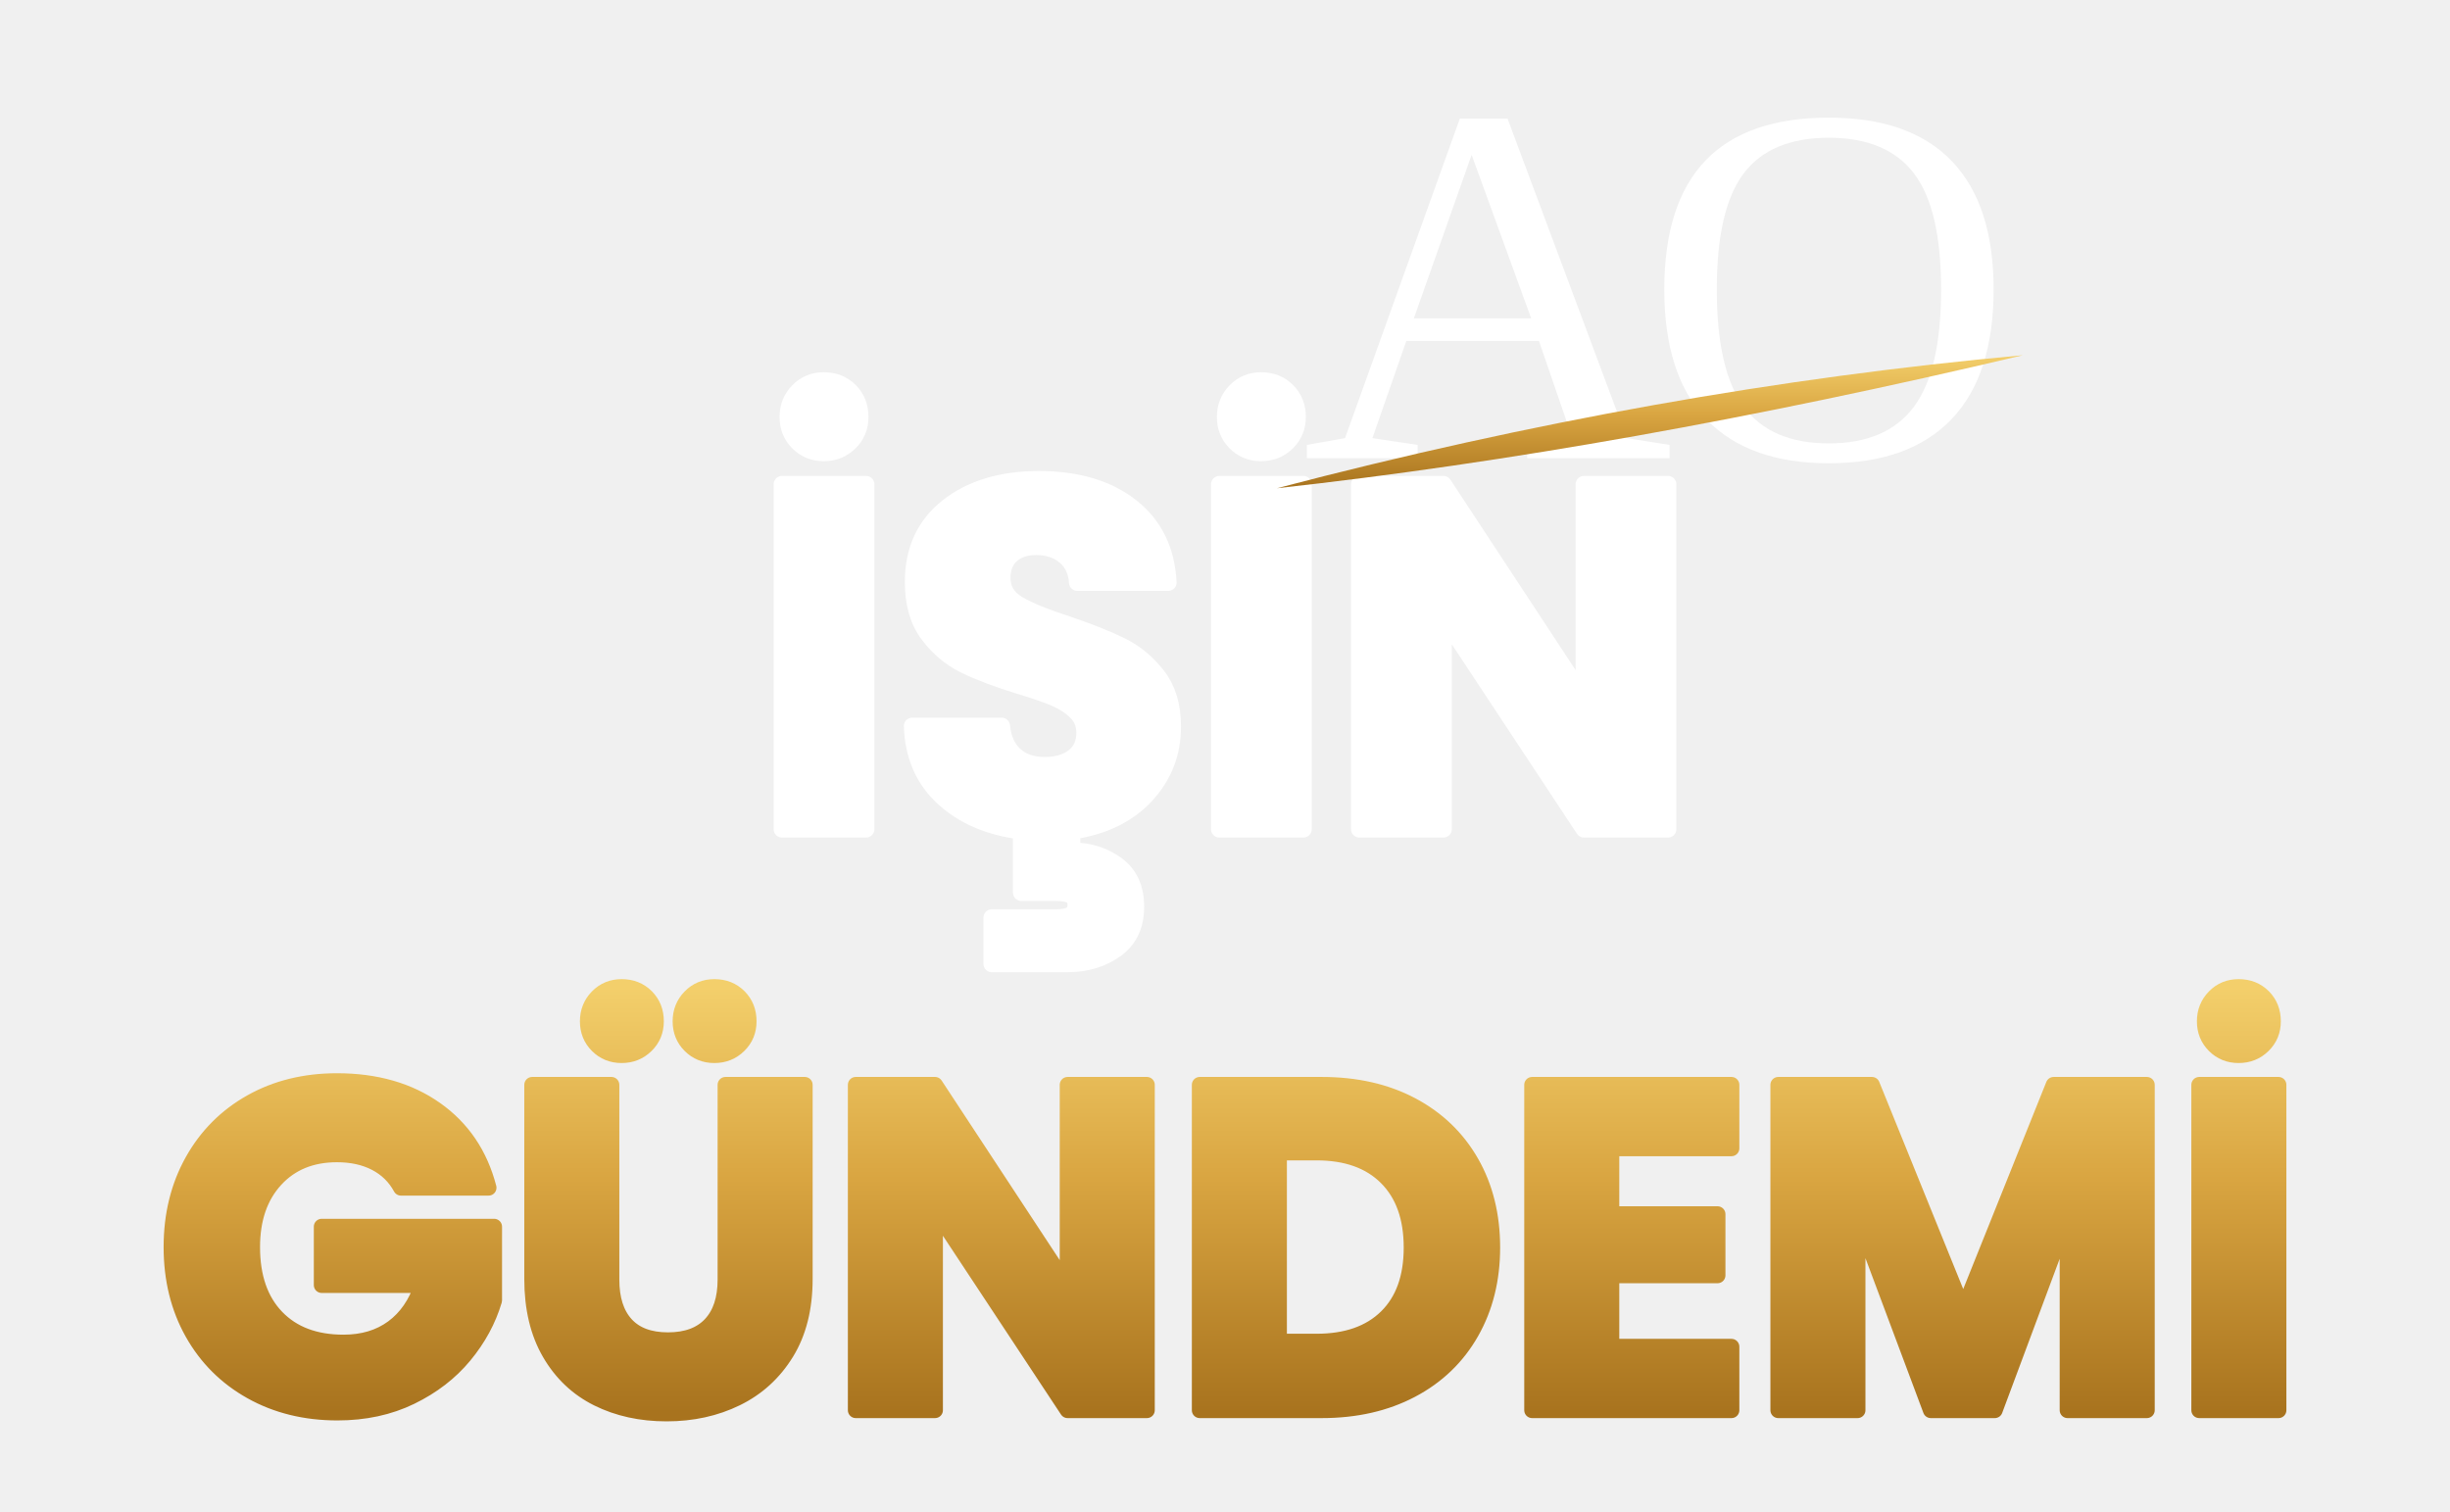
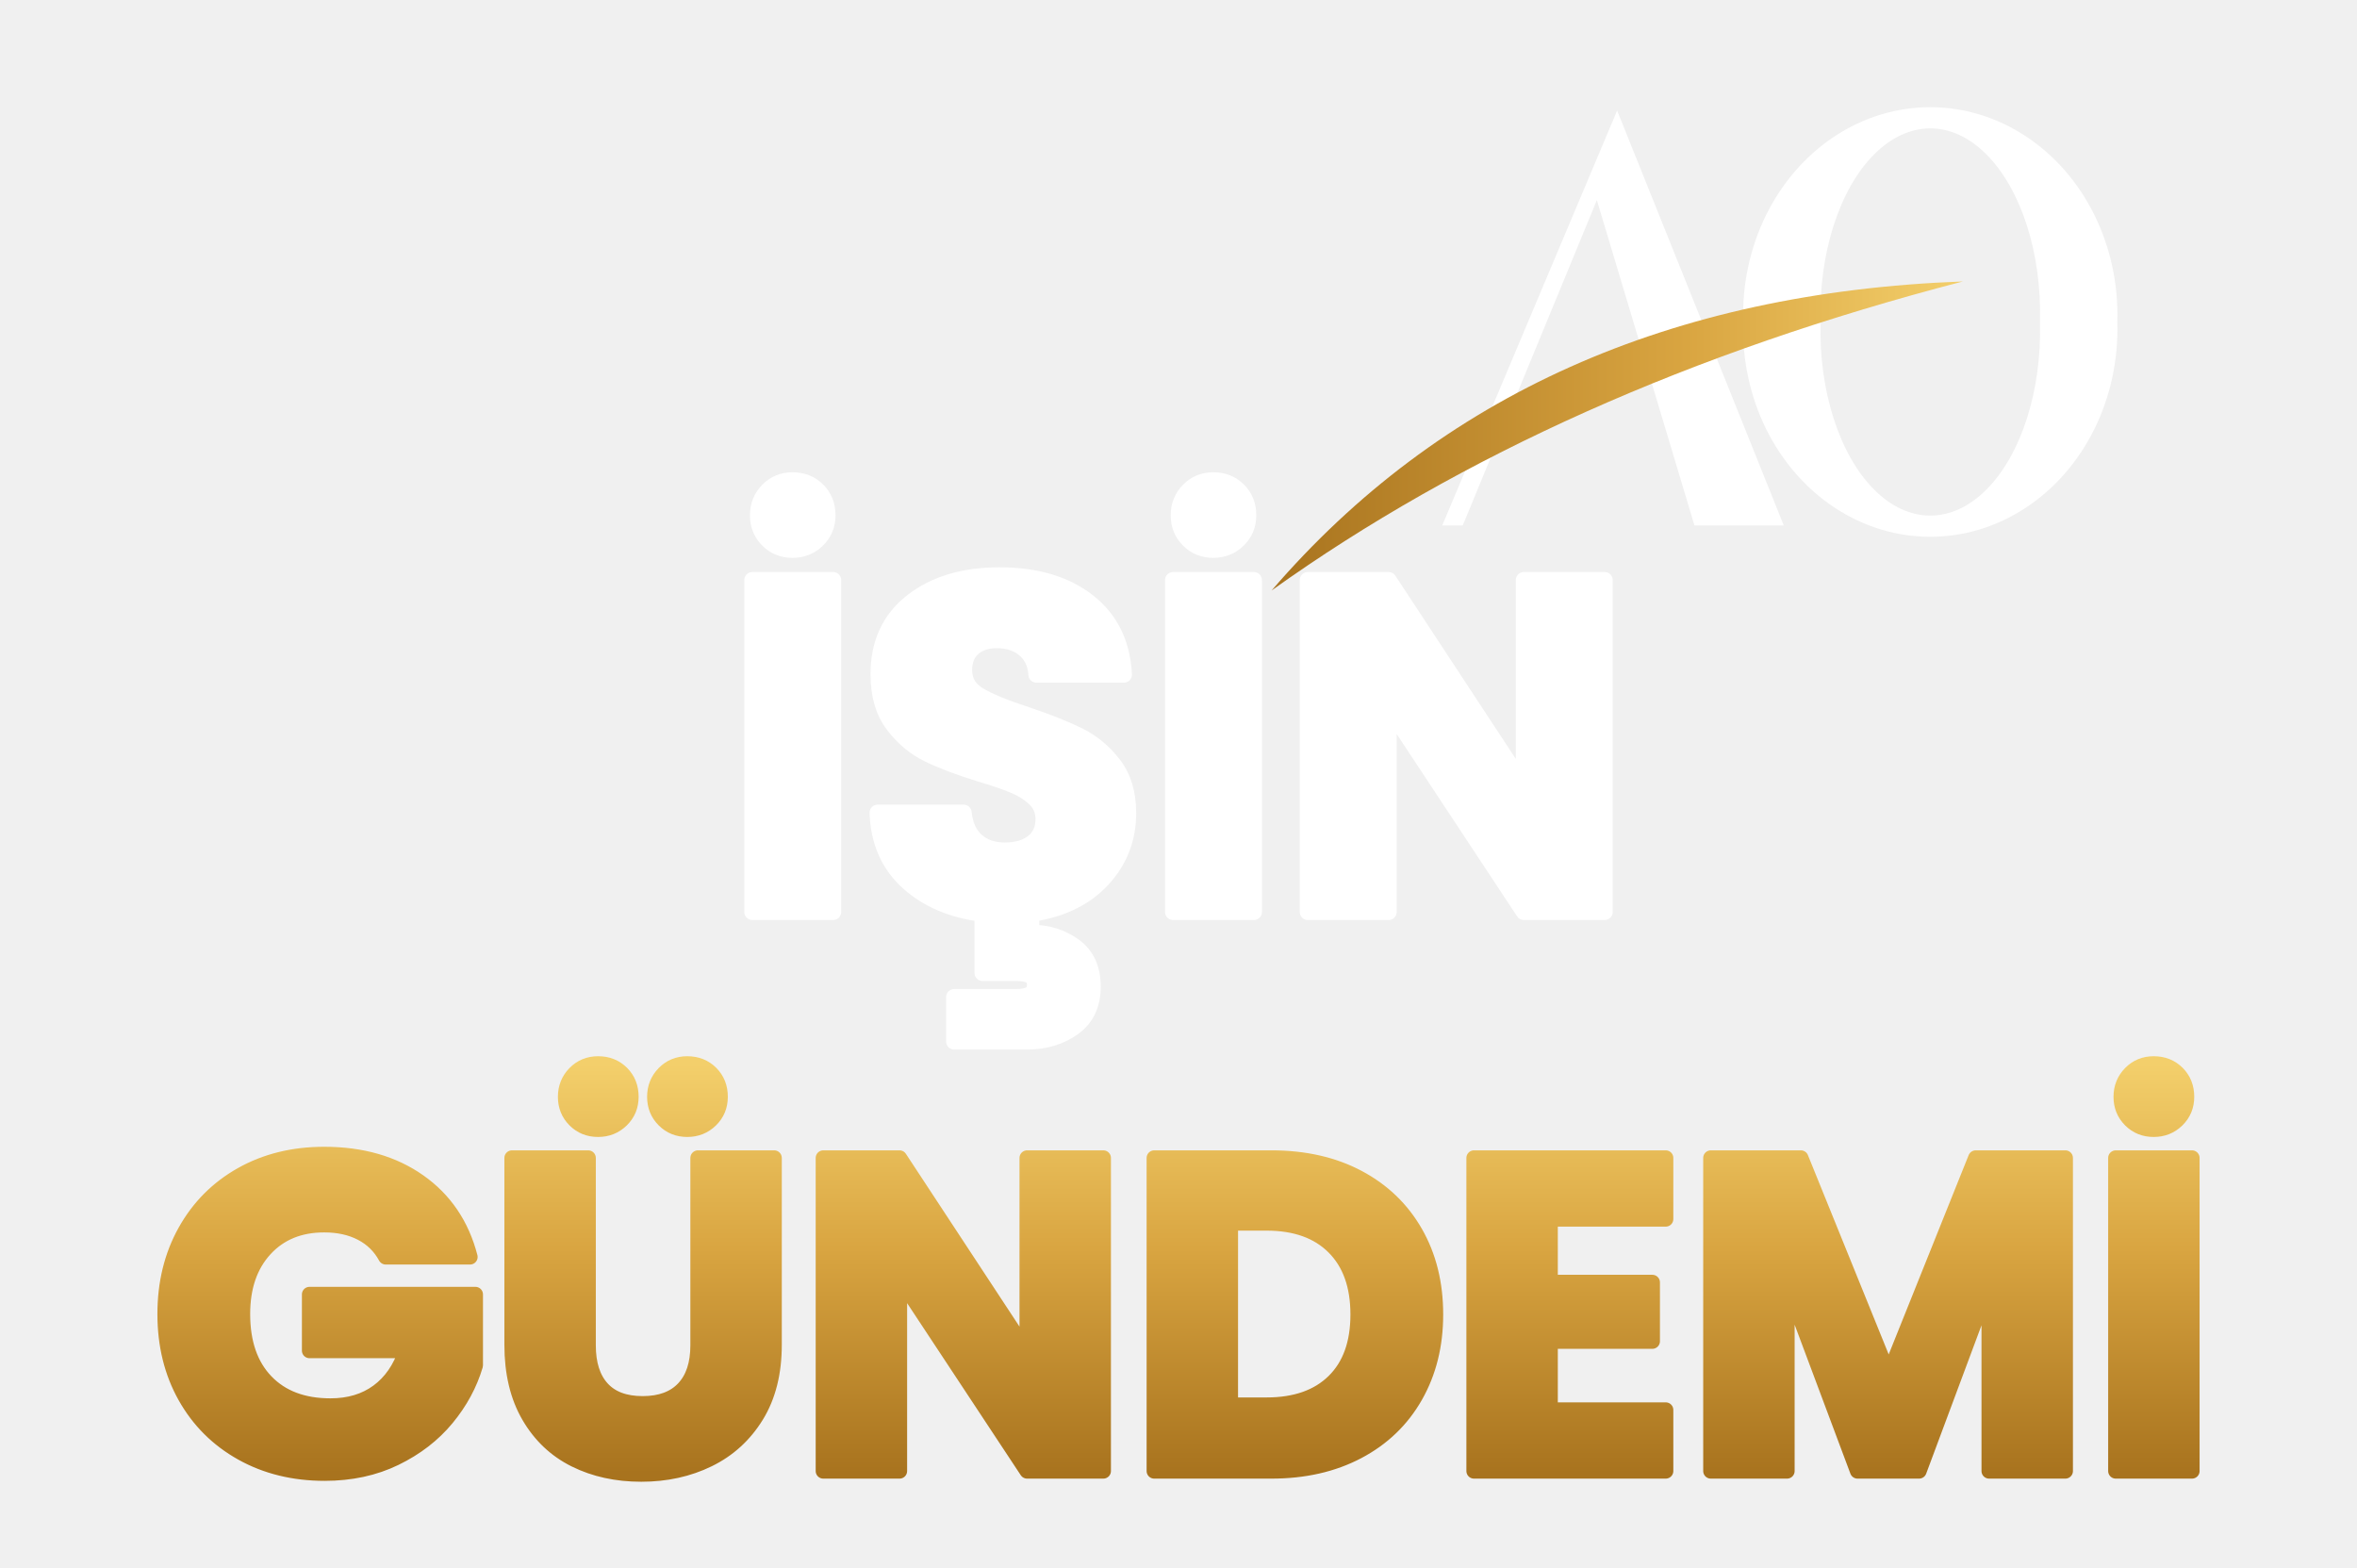
- <svg xmlns="http://www.w3.org/2000/svg" viewBox="0 0 1000 617" width="1000" height="617">
+ <svg xmlns="http://www.w3.org/2000/svg" viewBox="0 0 1000 665" width="1000" height="665">
  <defs>
    <linearGradient id="g" x1="0" y1="0" x2="0" y2="1">
      <stop offset="0" stop-color="#F3CF6B" />
      <stop offset="0.45" stop-color="#D9A541" />
      <stop offset="1" stop-color="#A8731E" />
    </linearGradient>
+     <linearGradient id="gh" x1="0" y1="0" x2="1" y2="0">
+       <stop offset="0" stop-color="#A8731E" />
+       <stop offset="0.6" stop-color="#D9A541" />
+       <stop offset="1" stop-color="#F3CF6B" />
+     </linearGradient>
  </defs>
-   <path d="M353.482 197.681V338.483H319.184V197.681ZM321.591 170.203Q321.591 163.985 325.803 159.673Q330.015 155.361 336.233 155.361Q342.651 155.361 346.863 159.573Q351.075 163.785 351.075 170.203Q351.075 176.421 346.763 180.633Q342.451 184.845 336.233 184.845Q330.015 184.845 325.803 180.633Q321.591 176.421 321.591 170.203ZM437.522 339.285V347.308Q447.952 347.308 455.774 353.024Q463.596 358.741 463.596 370.173Q463.596 381.606 455.373 387.523Q447.149 393.44 435.717 393.44H404.829V374.586H431.103Q435.115 374.586 437.121 373.382Q439.126 372.179 439.126 369.371Q439.126 366.563 437.121 365.46Q435.115 364.357 431.103 364.357H416.863V339.285Q397.407 336.878 385.172 325.747Q372.938 314.615 372.336 296.363H408.84Q409.642 304.185 414.255 308.297Q418.869 312.408 426.29 312.408Q433.912 312.408 438.324 308.898Q442.737 305.388 442.737 299.171Q442.737 293.956 439.227 290.546Q435.717 287.136 430.602 284.93Q425.487 282.724 416.061 279.916Q402.422 275.704 393.797 271.492Q385.172 267.28 378.955 259.056Q372.737 250.833 372.737 237.595Q372.737 217.939 386.978 206.807Q401.218 195.676 424.083 195.676Q447.35 195.676 461.59 206.807Q475.831 217.939 476.834 237.796H439.728Q439.327 230.976 434.714 227.065Q430.101 223.154 422.88 223.154Q416.662 223.154 412.851 226.463Q409.041 229.773 409.041 235.991Q409.041 242.81 415.459 246.621Q421.877 250.432 435.516 254.844Q449.155 259.457 457.679 263.669Q466.204 267.881 472.421 275.904Q478.639 283.927 478.639 296.563Q478.639 312.81 467.708 324.643Q456.777 336.477 437.522 339.285ZM531.991 197.681V338.483H497.693V197.681ZM500.1 170.203Q500.1 163.985 504.312 159.673Q508.524 155.361 514.742 155.361Q521.16 155.361 525.372 159.573Q529.584 163.785 529.584 170.203Q529.584 176.421 525.272 180.633Q520.96 184.845 514.742 184.845Q508.524 184.845 504.312 180.633Q500.1 176.421 500.1 170.203ZM680.816 338.483H646.518L589.154 251.635V338.483H554.856V197.681H589.154L646.518 284.93V197.681H680.816Z" fill="#FFFFFF" stroke="#FFFFFF" stroke-width="6.819" stroke-linejoin="round" />
-   <path d="M163.663 484.832Q160.068 478.21 153.351 474.709Q146.634 471.209 137.551 471.209Q121.846 471.209 112.385 481.521Q102.924 491.833 102.924 509.052Q102.924 527.407 112.858 537.719Q122.792 548.031 140.2 548.031Q152.121 548.031 160.352 541.976Q168.583 535.921 172.367 524.568H131.307V500.727H201.696V530.813Q198.101 542.923 189.492 553.33Q180.882 563.737 167.637 570.17Q154.392 576.604 137.74 576.604Q118.062 576.604 102.64 567.994Q87.219 559.385 78.609 544.058Q70.0 528.731 70.0 509.052Q70.0 489.374 78.609 473.952Q87.219 458.531 102.546 449.921Q117.872 441.312 137.551 441.312Q161.393 441.312 177.76 452.854Q194.128 464.397 199.426 484.832ZM249.569 442.826V522.298Q249.569 534.218 255.435 540.652Q261.3 547.085 272.653 547.085Q284.007 547.085 290.062 540.652Q296.117 534.218 296.117 522.298V442.826H328.473V522.108Q328.473 539.895 320.904 552.194Q313.336 564.494 300.563 570.738Q287.791 576.982 272.086 576.982Q256.381 576.982 243.987 570.832Q231.593 564.683 224.403 552.289Q217.212 539.895 217.212 522.108V442.826ZM239.919 416.903Q239.919 411.037 243.892 406.969Q247.866 402.901 253.732 402.901Q259.787 402.901 263.76 406.874Q267.734 410.848 267.734 416.903Q267.734 422.769 263.666 426.742Q259.597 430.716 253.732 430.716Q247.866 430.716 243.892 426.742Q239.919 422.769 239.919 416.903ZM277.762 416.903Q277.762 411.037 281.736 406.969Q285.71 402.901 291.575 402.901Q297.63 402.901 301.604 406.874Q305.578 410.848 305.578 416.903Q305.578 422.769 301.509 426.742Q297.441 430.716 291.575 430.716Q285.71 430.716 281.736 426.742Q277.762 422.769 277.762 416.903ZM468.117 575.657H435.76L381.644 493.726V575.657H349.287V442.826H381.644L435.76 525.136V442.826H468.117ZM609.085 509.242Q609.085 528.731 600.475 543.869Q591.866 559.006 576.066 567.332Q560.266 575.657 539.452 575.657H489.688V442.826H539.452Q560.455 442.826 576.161 451.151Q591.866 459.477 600.475 474.52Q609.085 489.563 609.085 509.242ZM576.161 509.242Q576.161 490.887 565.943 480.67Q555.725 470.452 537.371 470.452H522.044V547.653H537.371Q555.725 547.653 565.943 537.624Q576.161 527.596 576.161 509.242ZM657.714 468.749V495.618H701.045V520.595H657.714V549.734H706.722V575.657H625.358V442.826H706.722V468.749ZM876.262 442.826V575.657H843.905V495.996L814.198 575.657H788.086L758.189 495.807V575.657H725.833V442.826H764.055L801.331 534.786L838.229 442.826ZM930.0 442.826V575.657H897.644V442.826ZM899.914 416.903Q899.914 411.037 903.888 406.969Q907.861 402.901 913.727 402.901Q919.782 402.901 923.756 406.874Q927.729 410.848 927.729 416.903Q927.729 422.769 923.661 426.742Q919.593 430.716 913.727 430.716Q907.861 430.716 903.888 426.742Q899.914 422.769 899.914 416.903Z" fill="url(#g)" stroke="url(#g)" stroke-width="6.433" stroke-linejoin="round" />
-   <path d="M578.622 181.617V187.051H533.407V181.617L548.992 178.849L595.847 48.433H615.327L664.028 178.849L681.458 181.617V187.051H623.325V181.617L641.78 178.849L628.143 139.17H574.009L560.167 178.849ZM600.666 63.197 577.084 129.943H624.965ZM700.733 118.152Q700.733 151.269 711.806 166.135Q722.879 181.002 746.461 181.002Q769.94 181.002 781.115 166.135Q792.291 151.269 792.291 118.152Q792.291 85.241 781.167 70.733Q770.042 56.225 746.461 56.225Q722.777 56.225 711.755 70.733Q700.733 85.241 700.733 118.152ZM679.305 118.152Q679.305 48.023 746.461 48.023Q779.68 48.023 796.7 65.812Q813.719 83.6 813.719 118.152Q813.719 153.217 796.495 171.159Q779.27 189.102 746.461 189.102Q713.754 189.102 696.53 171.21Q679.305 153.319 679.305 118.152Z" fill="#FFFFFF" />
-   <path d="M521.2,199.3 Q662.3,183.7 825.7,145.0 Q676.8,158.5 521.2,199.3 Z" fill="url(#g)" />
+   <path d="M353.482 246.089V386.891H319.184V246.089ZM321.591 218.611Q321.591 212.393 325.803 208.081Q330.015 203.768 336.233 203.768Q342.651 203.768 346.863 207.98Q351.075 212.192 351.075 218.611Q351.075 224.828 346.763 229.04Q342.451 233.252 336.233 233.252Q330.015 233.252 325.803 229.04Q321.591 224.828 321.591 218.611ZM437.522 387.693V395.716Q447.952 395.716 455.774 401.432Q463.596 407.148 463.596 418.581Q463.596 430.014 455.373 435.93Q447.149 441.847 435.717 441.847H404.829V422.994H431.103Q435.115 422.994 437.121 421.79Q439.126 420.587 439.126 417.779Q439.126 414.971 437.121 413.868Q435.115 412.764 431.103 412.764H416.863V387.693Q397.407 385.286 385.172 374.154Q372.938 363.023 372.336 344.77H408.84Q409.642 352.593 414.255 356.704Q418.869 360.816 426.29 360.816Q433.912 360.816 438.324 357.306Q442.737 353.796 442.737 347.578Q442.737 342.364 439.227 338.954Q435.717 335.544 430.602 333.338Q425.487 331.132 416.061 328.324Q402.422 324.112 393.797 319.9Q385.172 315.687 378.955 307.464Q372.737 299.241 372.737 286.003Q372.737 266.347 386.978 255.215Q401.218 244.083 424.083 244.083Q447.35 244.083 461.59 255.215Q475.831 266.347 476.834 286.203H439.728Q439.327 279.384 434.714 275.473Q430.101 271.562 422.88 271.562Q416.662 271.562 412.851 274.871Q409.041 278.181 409.041 284.398Q409.041 291.218 415.459 295.029Q421.877 298.839 435.516 303.252Q449.155 307.865 457.679 312.077Q466.204 316.289 472.421 324.312Q478.639 332.335 478.639 344.971Q478.639 361.217 467.708 373.051Q456.777 384.885 437.522 387.693ZM531.991 246.089V386.891H497.693V246.089ZM500.1 218.611Q500.1 212.393 504.312 208.081Q508.524 203.768 514.742 203.768Q521.16 203.768 525.372 207.98Q529.584 212.192 529.584 218.611Q529.584 224.828 525.272 229.04Q520.96 233.252 514.742 233.252Q508.524 233.252 504.312 229.04Q500.1 224.828 500.1 218.611ZM680.816 386.891H646.518L589.154 300.043V386.891H554.856V246.089H589.154L646.518 333.338V246.089H680.816Z" fill="#FFFFFF" stroke="#FFFFFF" stroke-width="6.819" stroke-linejoin="round" />
+   <path d="M163.663 533.24Q160.068 526.617 153.351 523.117Q146.634 519.616 137.551 519.616Q121.846 519.616 112.385 529.929Q102.924 540.241 102.924 557.46Q102.924 575.814 112.858 586.127Q122.792 596.439 140.2 596.439Q152.121 596.439 160.352 590.384Q168.583 584.329 172.367 572.976H131.307V549.134H201.696V579.22Q198.101 591.33 189.492 601.737Q180.882 612.144 167.637 618.578Q154.392 625.011 137.74 625.011Q118.062 625.011 102.64 616.402Q87.219 607.792 78.609 592.466Q70.0 577.139 70.0 557.46Q70.0 537.781 78.609 522.36Q87.219 506.939 102.546 498.329Q117.872 489.72 137.551 489.72Q161.393 489.72 177.76 501.262Q194.128 512.804 199.426 533.24ZM249.569 491.233V570.705Q249.569 582.626 255.435 589.06Q261.3 595.493 272.653 595.493Q284.007 595.493 290.062 589.06Q296.117 582.626 296.117 570.705V491.233H328.473V570.516Q328.473 588.303 320.904 600.602Q313.336 612.901 300.563 619.145Q287.791 625.39 272.086 625.39Q256.381 625.39 243.987 619.24Q231.593 613.09 224.403 600.697Q217.212 588.303 217.212 570.516V491.233ZM239.919 465.31Q239.919 459.445 243.892 455.376Q247.866 451.308 253.732 451.308Q259.787 451.308 263.76 455.282Q267.734 459.255 267.734 465.31Q267.734 471.176 263.666 475.15Q259.597 479.123 253.732 479.123Q247.866 479.123 243.892 475.15Q239.919 471.176 239.919 465.31ZM277.762 465.31Q277.762 459.445 281.736 455.376Q285.71 451.308 291.575 451.308Q297.63 451.308 301.604 455.282Q305.578 459.255 305.578 465.31Q305.578 471.176 301.509 475.15Q297.441 479.123 291.575 479.123Q285.71 479.123 281.736 475.15Q277.762 471.176 277.762 465.31ZM468.117 624.065H435.76L381.644 542.133V624.065H349.287V491.233H381.644L435.76 573.544V491.233H468.117ZM609.085 557.649Q609.085 577.139 600.475 592.276Q591.866 607.414 576.066 615.74Q560.266 624.065 539.452 624.065H489.688V491.233H539.452Q560.455 491.233 576.161 499.559Q591.866 507.885 600.475 522.928Q609.085 537.971 609.085 557.649ZM576.161 557.649Q576.161 539.295 565.943 529.077Q555.725 518.859 537.371 518.859H522.044V596.061H537.371Q555.725 596.061 565.943 586.032Q576.161 576.004 576.161 557.649ZM657.714 517.156V544.026H701.045V569.002H657.714V598.142H706.722V624.065H625.358V491.233H706.722V517.156ZM876.262 491.233V624.065H843.905V544.404L814.198 624.065H788.086L758.189 544.215V624.065H725.833V491.233H764.055L801.331 583.194L838.229 491.233ZM930.0 491.233V624.065H897.644V491.233ZM899.914 465.31Q899.914 459.445 903.888 455.376Q907.861 451.308 913.727 451.308Q919.782 451.308 923.756 455.282Q927.729 459.255 927.729 465.31Q927.729 471.176 923.661 475.15Q919.593 479.123 913.727 479.123Q907.861 479.123 903.888 475.15Q899.914 471.176 899.914 465.31Z" fill="url(#g)" stroke="url(#g)" stroke-width="6.433" stroke-linejoin="round" />
+   <path d="M686.1,46.9 L756.8,222.9 L718.9,222.9 L677.5,84.9 L620.6,222.9 L611.9,222.9 Z" fill="#FFFFFF" />
+   <path d="M739.6,136.6 A79.4,88.0 0 1 0 898.3,136.6 A79.4,88.0 0 1 0 739.6,136.6 Z M772.4,136.6 A46.6,78.5 0 1 0 865.5,136.6 A46.6,78.5 0 1 0 772.4,136.6 Z" fill="#FFFFFF" fill-rule="evenodd" />
+   <path d="M539.5,250.5 Q660.2,164.2 832.8,119.4 Q646.4,126.3 539.5,250.5 Z" fill="url(#gh)" />
</svg>
